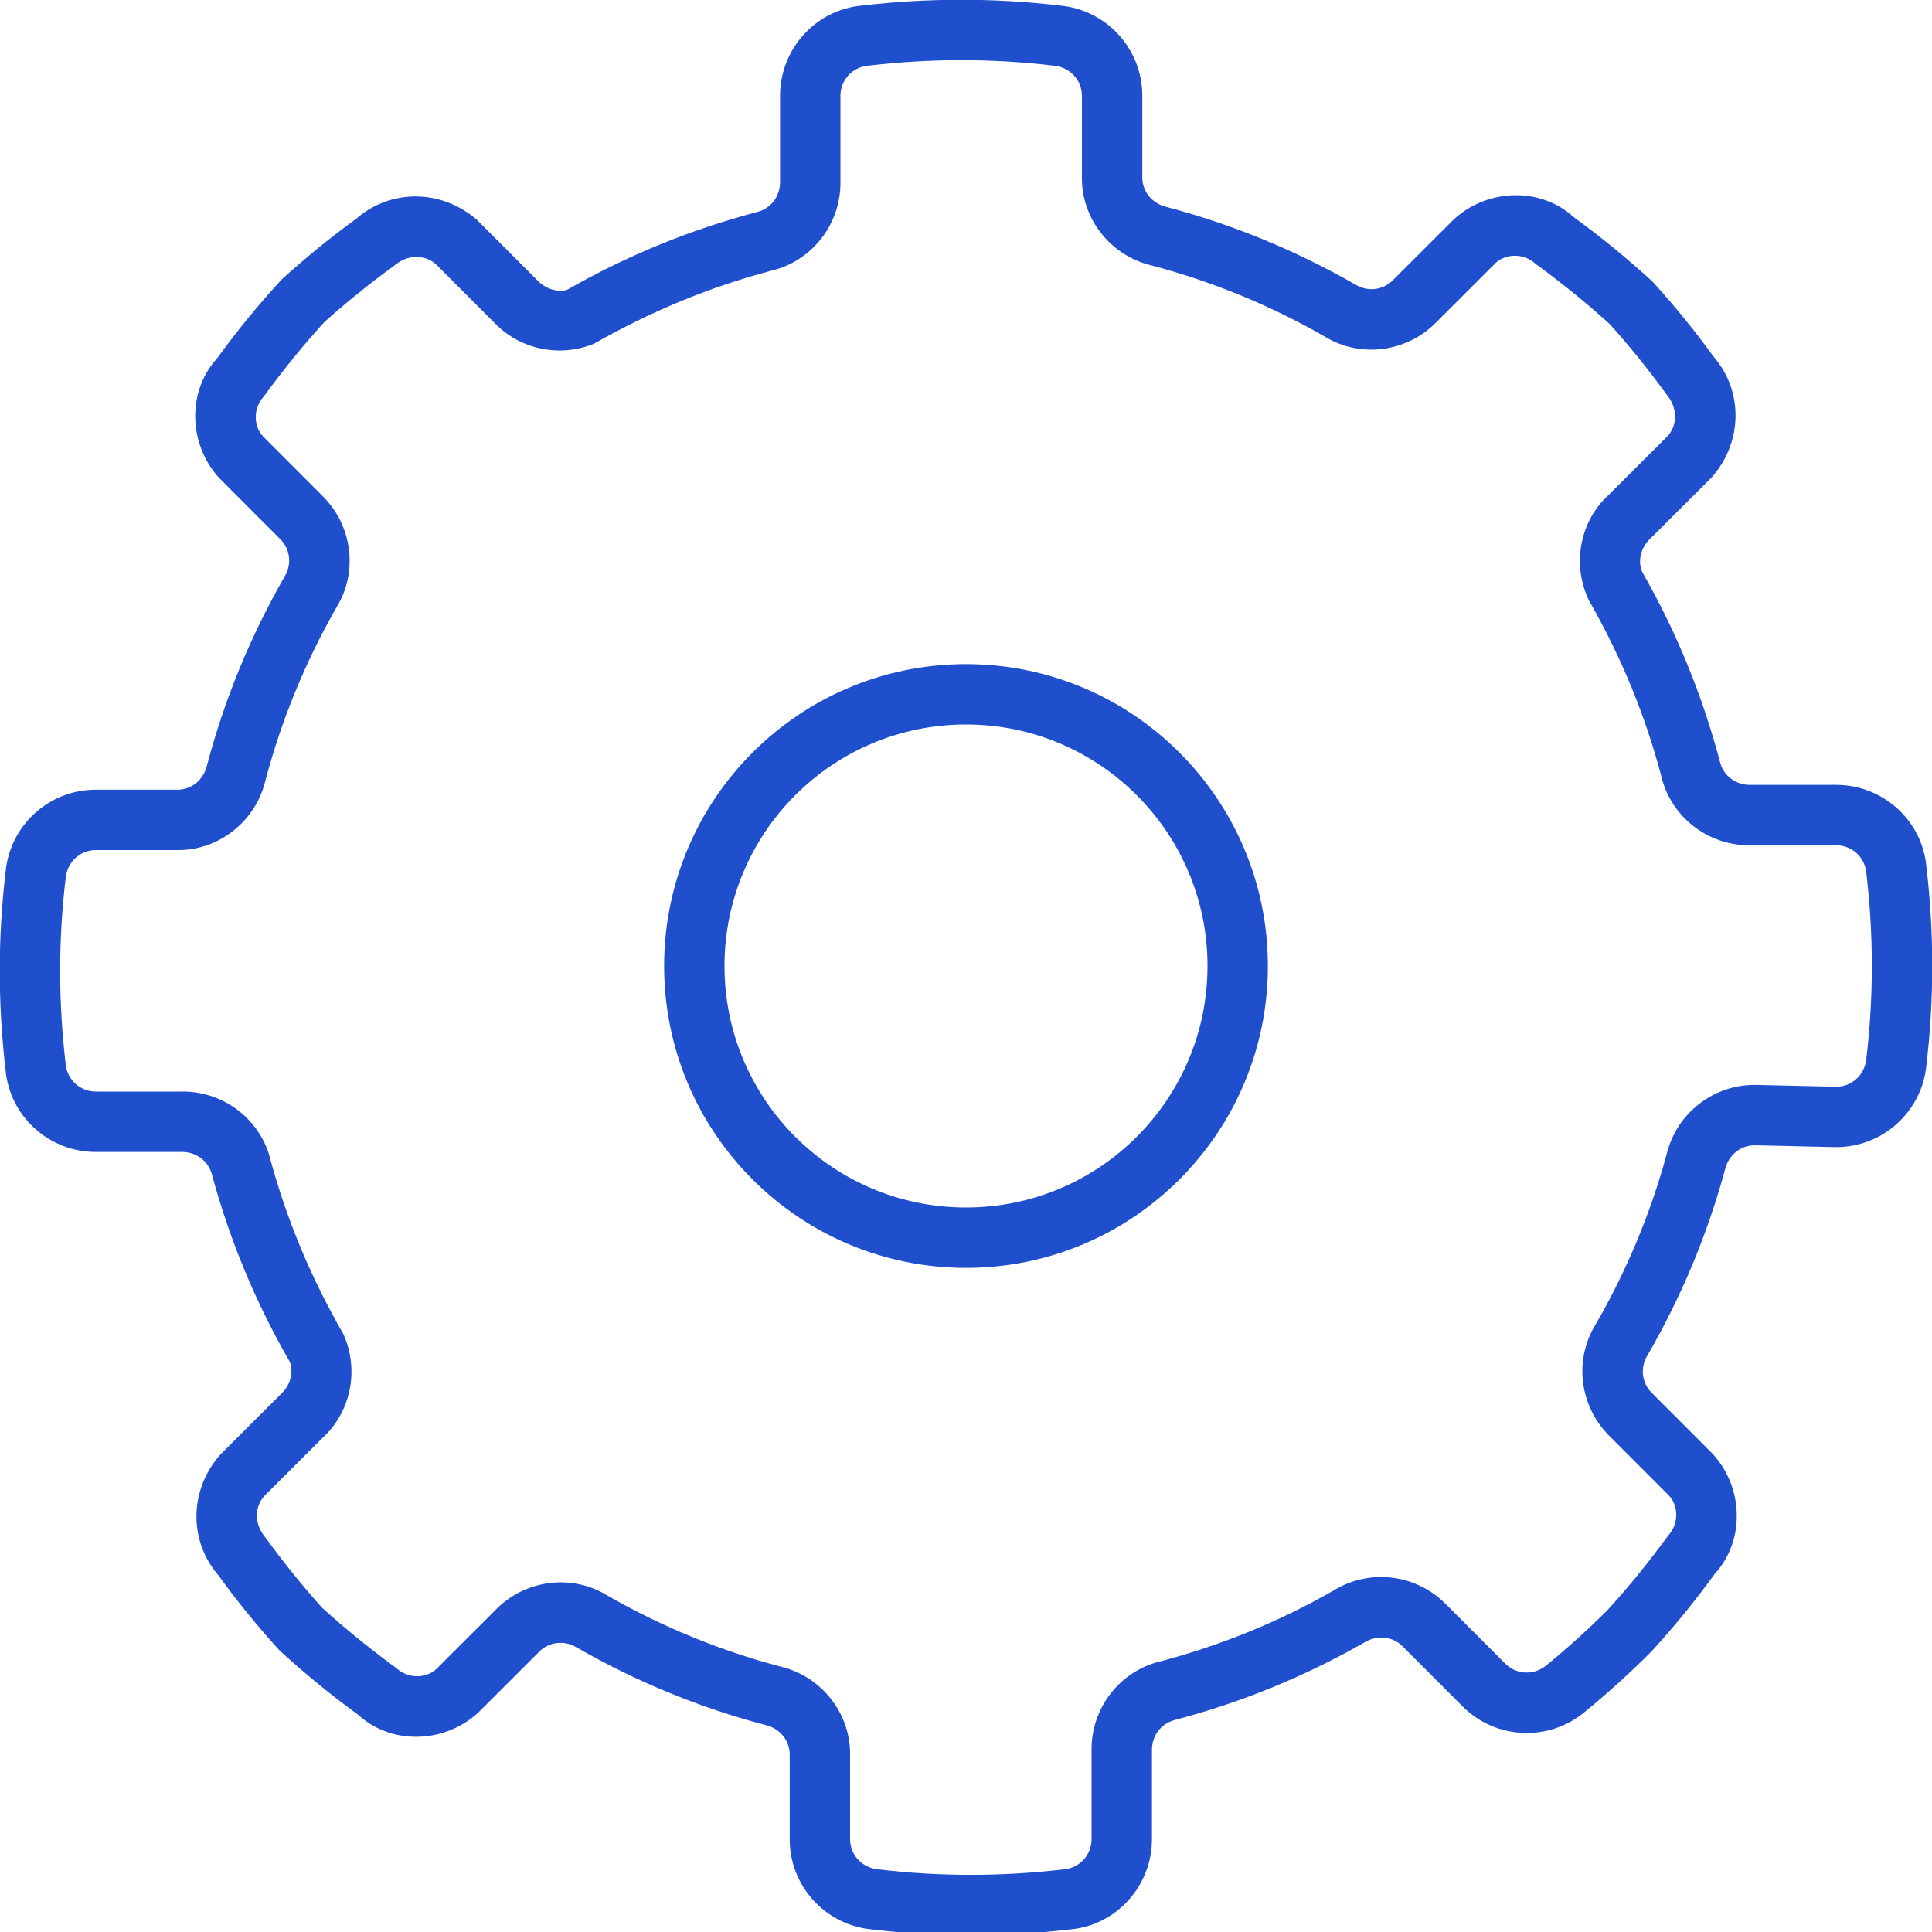
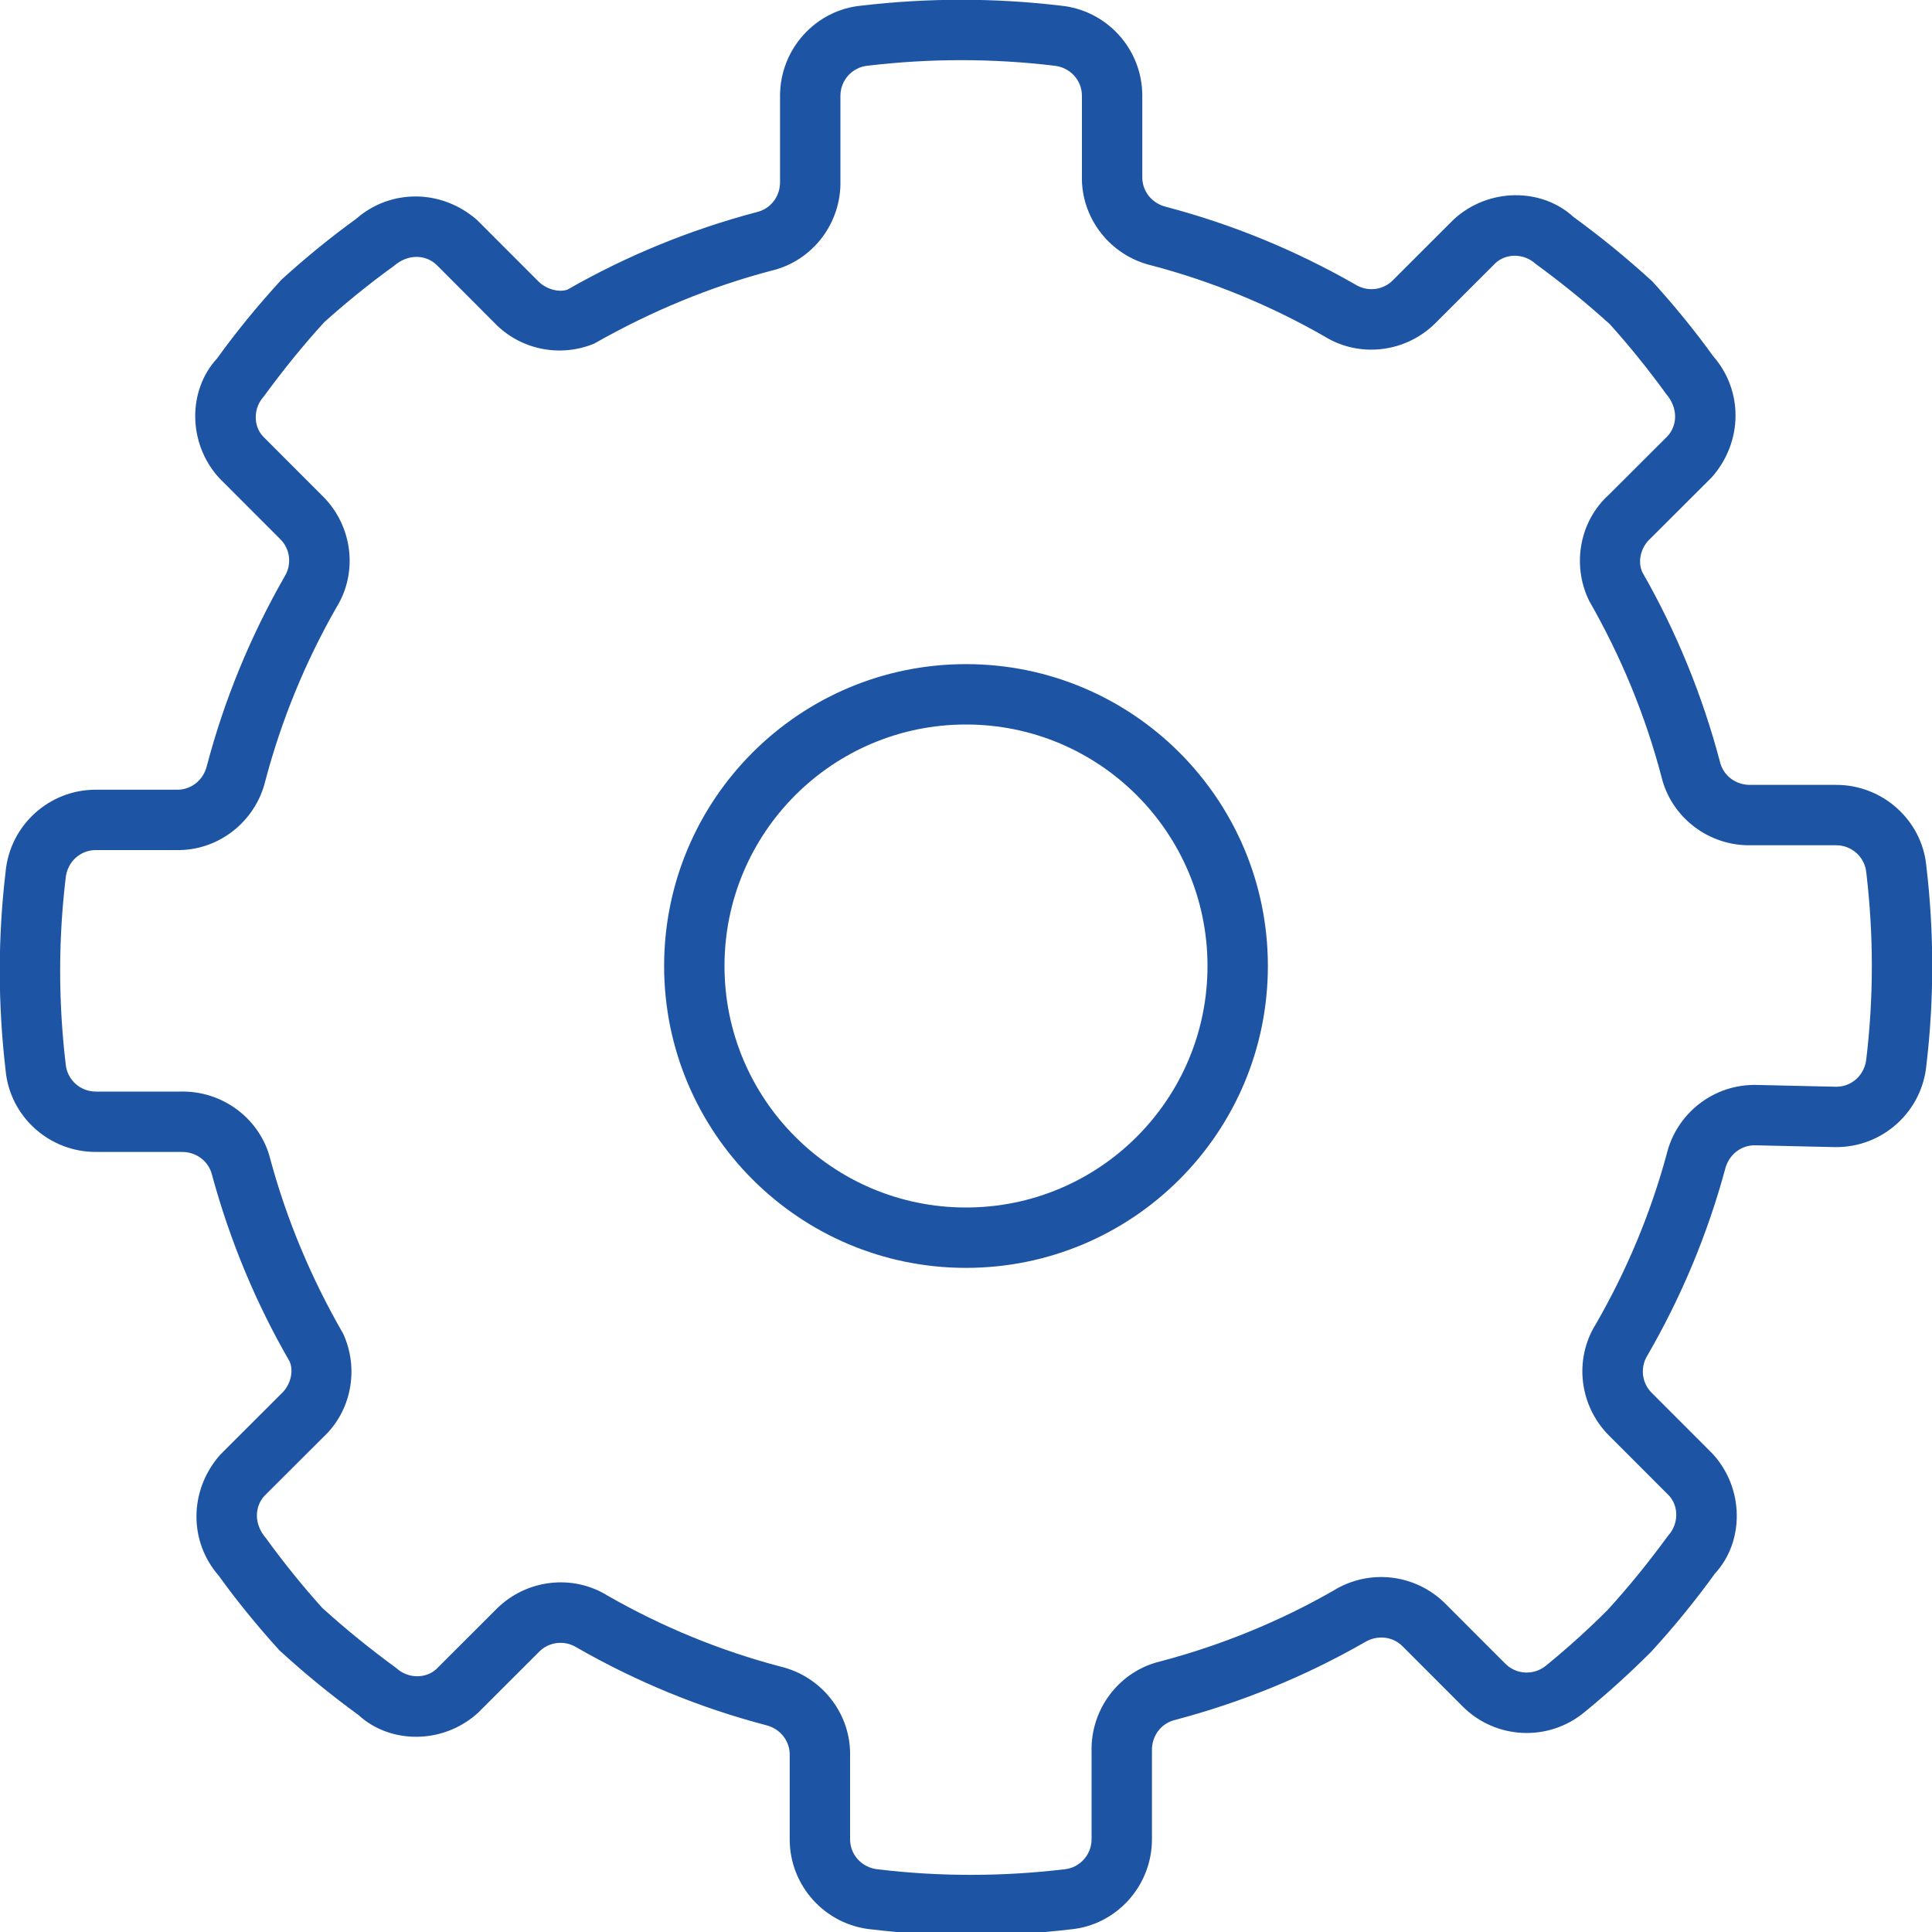
<svg xmlns="http://www.w3.org/2000/svg" width="100px" height="100px" viewBox="0 0 32 32" version="1.1">
-   <g id="Icons/concept/Gear/Gear" stroke="none" stroke-width="1" fill="#204fce">
+   <g id="Icons/concept/Gear/Gear" stroke="none" stroke-width="1" fill="#1d55a4">
    <path d="M17.555,0.092 C18.33,0.162 18.923,0.814 18.92,1.59 L18.92,2.923 C18.913,3.16 19.074,3.369 19.318,3.427 C20.409,3.715 21.459,4.145 22.453,4.715 C22.65,4.836 22.904,4.807 23.066,4.646 L24.082,3.631 C24.656,3.107 25.534,3.107 26.064,3.595 C26.506,3.917 26.931,4.262 27.37,4.663 C27.738,5.068 28.084,5.493 28.376,5.9 C28.873,6.466 28.873,7.314 28.354,7.904 L27.335,8.921 C27.169,9.071 27.122,9.311 27.204,9.481 C27.765,10.461 28.195,11.511 28.487,12.615 C28.541,12.846 28.75,13.007 29,13 L30.408,13 C31.186,12.997 31.838,13.59 31.907,14.351 C32.036,15.447 32.036,16.553 31.908,17.635 C31.838,18.41 31.186,19.003 30.408,19 L30.399,19 L29.077,18.97 C28.84,18.963 28.631,19.124 28.572,19.371 C28.28,20.445 27.85,21.477 27.285,22.453 C27.164,22.65 27.193,22.904 27.354,23.066 L28.369,24.082 C28.893,24.656 28.893,25.534 28.405,26.063 C28.084,26.507 27.738,26.932 27.354,27.353 C27.002,27.706 26.632,28.041 26.251,28.353 C25.655,28.853 24.776,28.814 24.226,28.264 L23.228,27.265 C23.064,27.103 22.81,27.074 22.599,27.204 C21.619,27.765 20.569,28.195 19.465,28.487 C19.234,28.541 19.073,28.75 19.08,29 L19.08,30.458 C19.083,31.236 18.49,31.888 17.729,31.957 C16.633,32.086 15.527,32.086 14.445,31.958 C13.67,31.888 13.077,31.236 13.08,30.46 L13.08,29.077 C13.087,28.84 12.926,28.631 12.683,28.573 C11.591,28.286 10.541,27.855 9.547,27.285 C9.35,27.164 9.096,27.193 8.934,27.354 L7.918,28.369 C7.344,28.893 6.466,28.893 5.936,28.405 C5.494,28.083 5.069,27.738 4.63,27.337 C4.262,26.932 3.916,26.507 3.624,26.1 C3.127,25.534 3.127,24.686 3.646,24.096 L4.66,23.083 C4.819,22.936 4.865,22.704 4.797,22.55 C4.24,21.587 3.81,20.555 3.513,19.465 C3.459,19.234 3.25,19.073 3,19.08 L1.592,19.08 C0.814,19.083 0.162,18.49 0.093,17.729 C-0.036,16.633 -0.036,15.527 0.092,14.445 C0.162,13.67 0.814,13.077 1.59,13.08 L2.923,13.08 C3.16,13.087 3.369,12.926 3.427,12.682 C3.715,11.591 4.145,10.542 4.715,9.547 C4.836,9.35 4.807,9.096 4.646,8.934 L3.631,7.918 C3.107,7.344 3.107,6.466 3.595,5.937 C3.916,5.493 4.262,5.068 4.664,4.63 C5.069,4.262 5.494,3.917 5.9,3.624 C6.466,3.127 7.314,3.127 7.904,3.646 L8.91,4.653 C9.052,4.8 9.27,4.846 9.401,4.796 C10.381,4.235 11.431,3.805 12.535,3.513 C12.766,3.459 12.927,3.25 12.92,3 L12.92,1.592 C12.917,0.814 13.51,0.162 14.271,0.093 C15.367,-0.036 16.473,-0.036 17.555,0.092 Z M14.375,1.088 C14.117,1.111 13.919,1.328 13.92,1.59 L13.92,2.987 C13.939,3.697 13.457,4.323 12.778,4.483 C11.77,4.749 10.802,5.146 9.84,5.692 C9.272,5.926 8.618,5.79 8.196,5.354 L7.22,4.376 C7.031,4.21 6.749,4.21 6.524,4.405 C6.11,4.704 5.714,5.027 5.37,5.337 C5.026,5.714 4.704,6.11 4.369,6.567 C4.194,6.759 4.194,7.051 4.354,7.226 L5.355,8.228 C5.843,8.721 5.93,9.483 5.574,10.058 C5.056,10.963 4.66,11.931 4.397,12.925 C4.233,13.617 3.607,14.099 2.91,14.08 L1.588,14.08 C1.328,14.079 1.111,14.277 1.087,14.549 C0.966,15.566 0.966,16.594 1.088,17.625 C1.111,17.883 1.328,18.081 1.59,18.08 L2.987,18.08 C3.697,18.061 4.323,18.543 4.482,19.218 C4.753,20.209 5.149,21.161 5.685,22.092 C5.954,22.681 5.815,23.377 5.354,23.804 L4.376,24.78 C4.21,24.969 4.21,25.251 4.405,25.477 C4.704,25.89 5.026,26.286 5.336,26.63 C5.714,26.973 6.11,27.296 6.567,27.631 C6.759,27.806 7.051,27.806 7.226,27.646 L8.228,26.645 C8.721,26.157 9.483,26.07 10.059,26.426 C10.962,26.944 11.93,27.341 12.925,27.603 C13.617,27.767 14.099,28.393 14.08,29.09 L14.08,30.462 C14.079,30.722 14.277,30.939 14.549,30.963 C15.566,31.084 16.594,31.084 17.625,30.962 C17.883,30.939 18.081,30.722 18.08,30.46 L18.08,29.013 C18.061,28.303 18.543,27.677 19.222,27.517 C20.23,27.251 21.198,26.854 22.087,26.345 C22.677,25.98 23.439,26.067 23.934,26.556 L24.934,27.557 C25.117,27.74 25.41,27.753 25.613,27.583 C25.973,27.289 26.318,26.976 26.63,26.663 C26.974,26.286 27.296,25.89 27.631,25.433 C27.806,25.241 27.806,24.949 27.646,24.774 L26.645,23.772 C26.157,23.279 26.07,22.517 26.427,21.94 C26.941,21.051 27.338,20.099 27.603,19.125 C27.767,18.433 28.393,17.951 29.101,17.97 L30.416,18 C30.674,17.999 30.889,17.802 30.913,17.531 C31.034,16.514 31.034,15.486 30.912,14.455 C30.889,14.197 30.672,13.999 30.41,14 L29.013,14 C28.303,14.019 27.677,13.537 27.517,12.858 C27.251,11.85 26.854,10.882 26.32,9.949 C26.028,9.348 26.169,8.626 26.646,8.196 L27.624,7.22 C27.79,7.031 27.79,6.749 27.595,6.523 C27.296,6.11 26.974,5.714 26.664,5.37 C26.286,5.027 25.89,4.704 25.433,4.369 C25.241,4.194 24.949,4.194 24.774,4.354 L23.772,5.355 C23.279,5.843 22.517,5.93 21.941,5.574 C21.038,5.056 20.07,4.659 19.075,4.397 C18.383,4.233 17.901,3.607 17.92,2.91 L17.92,1.588 C17.921,1.328 17.723,1.111 17.451,1.087 C16.434,0.966 15.406,0.966 14.375,1.088 Z M16,11 C18.761,11 21,13.239 21,16 C21,18.761 18.761,21 16,21 C13.239,21 11,18.761 11,16 C11,13.239 13.239,11 16,11 Z M16,12 C13.791,12 12,13.791 12,16 C12,18.209 13.791,20 16,20 C18.209,20 20,18.209 20,16 C20,13.791 18.209,12 16,12 Z" id="Color" />
  </g>
</svg>
